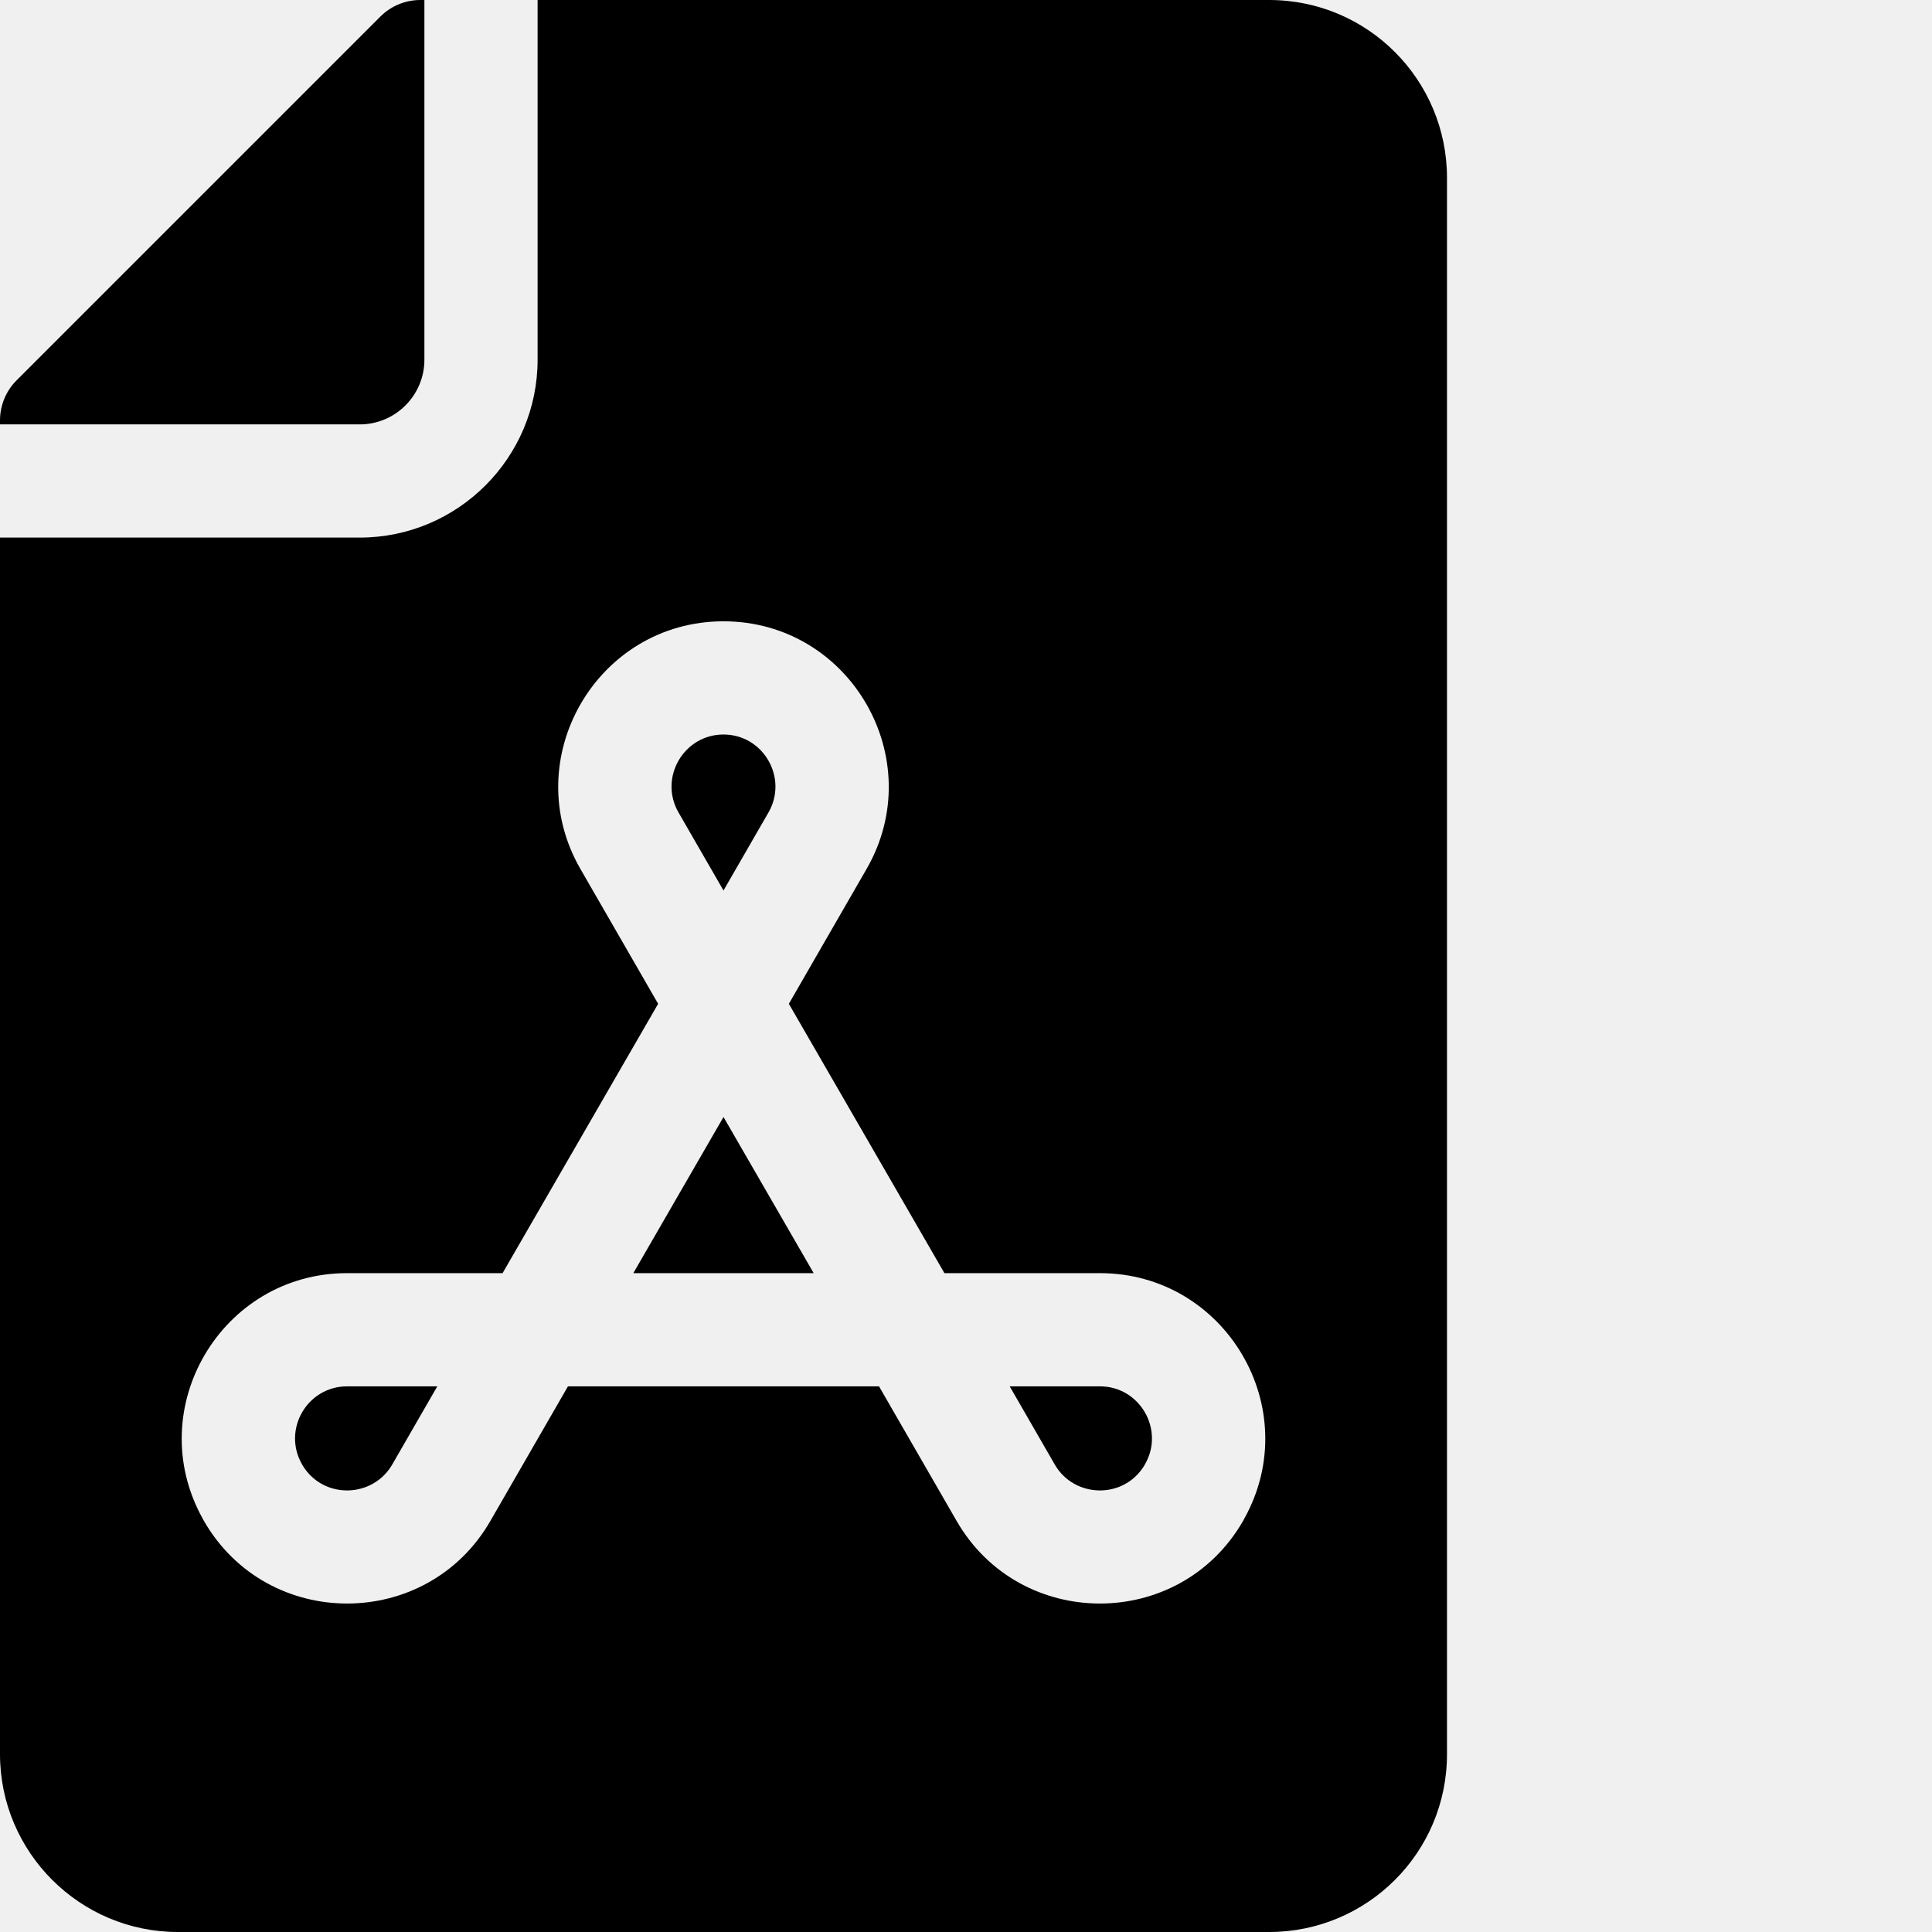
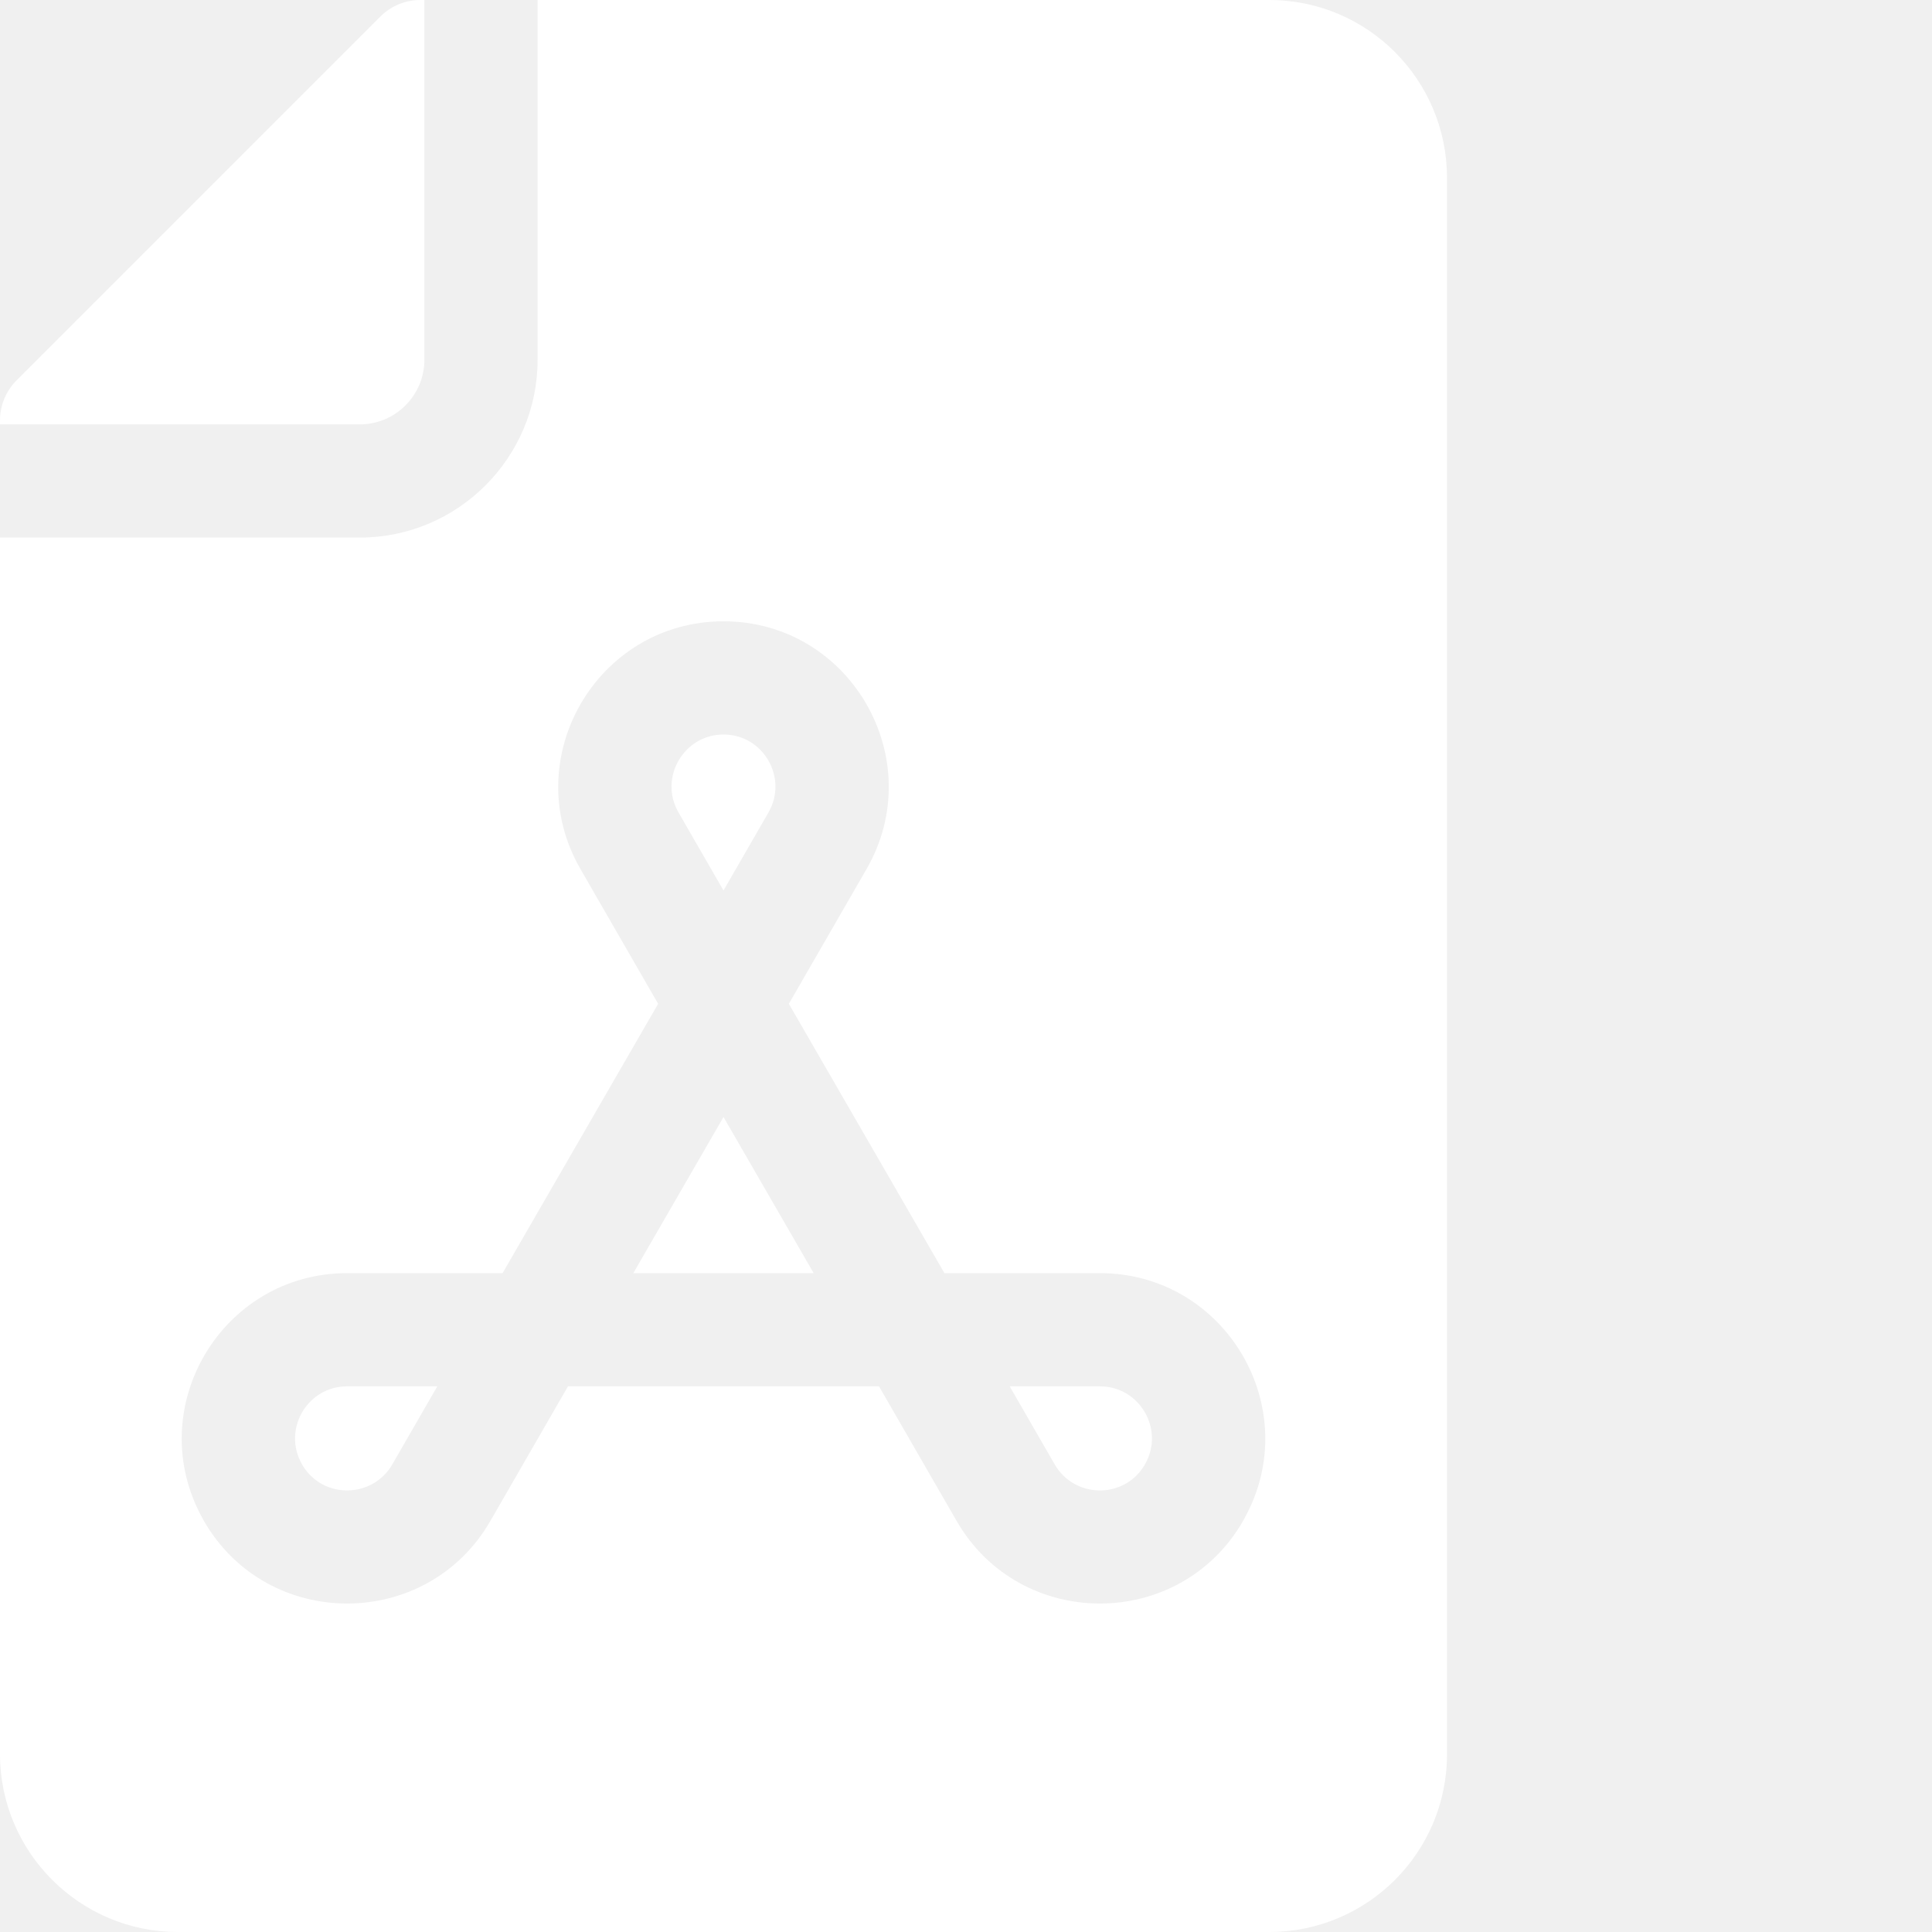
- <svg xmlns="http://www.w3.org/2000/svg" x="0px" y="0px" viewBox="0 0 512 512" style="enable-background:new 0 0 512 512;" xml:space="preserve">
+ <svg xmlns="http://www.w3.org/2000/svg" viewBox="0 0 512 512" fill="white" fill-rule="evenodd">
  <path d="m112.469 95.332v-95.332h-1.07c-3.977 0-7.793 1.582-10.605 4.395l-96.398 96.398c-2.812 2.812-4.395 6.629-4.395 10.605v1.07h95.336c9.445 0 17.133-7.688 17.133-17.137zm0 0" />
  <path d="m191.734 235.992 11.906-20.656c5.301-9.184-1.348-20.684-11.906-20.684-10.555 0-17.211 11.496-11.914 20.672zm0 0" />
  <path d="m80.047 388.07c.082.141.156.277.234.418 5.543 8.91 18.527 8.523 23.672-.387l11.934-20.703h-23.926c-10.555 0-17.211 11.496-11.914 20.672zm0 0" />
  <path d="m291.508 367.398h-23.926l11.938 20.711c5.129 8.887 18.117 9.305 23.668.379.074-.141.152-.281.234-.418 5.301-9.176-1.359-20.672-11.914-20.672zm0 0" />
  <path d="m167.836 337.398h47.797l-23.898-41.379zm0 0" />
  <path d="m336.336 0h-193.867v95.332c0 25.988-21.145 47.133-47.133 47.133h-95.336v322.402c0 25.988 21.145 47.133 47.133 47.133h289.203c25.914 0 47.133-20.953 47.133-47.133v-417.734c0-25.914-20.953-47.133-47.133-47.133zm-6.551 402.391c-.121.242-.25.477-.383.711-16.867 29.211-59.094 29.059-75.867 0l-20.582-35.703h-82.438l-20.578 35.695c-16.793 29.098-59.023 29.188-75.871.008-.137-.238-.266-.477-.391-.719-16.141-29.176 5.066-64.984 38.285-64.984h41.227l41.227-71.379-20.578-35.703c-16.82-29.133 4.297-65.664 37.898-65.664 33.641 0 54.699 36.566 37.895 65.672l-20.574 35.695 41.227 71.379h41.227c33.227 0 54.43 35.816 38.277 64.992zm0 0" />
</svg>
